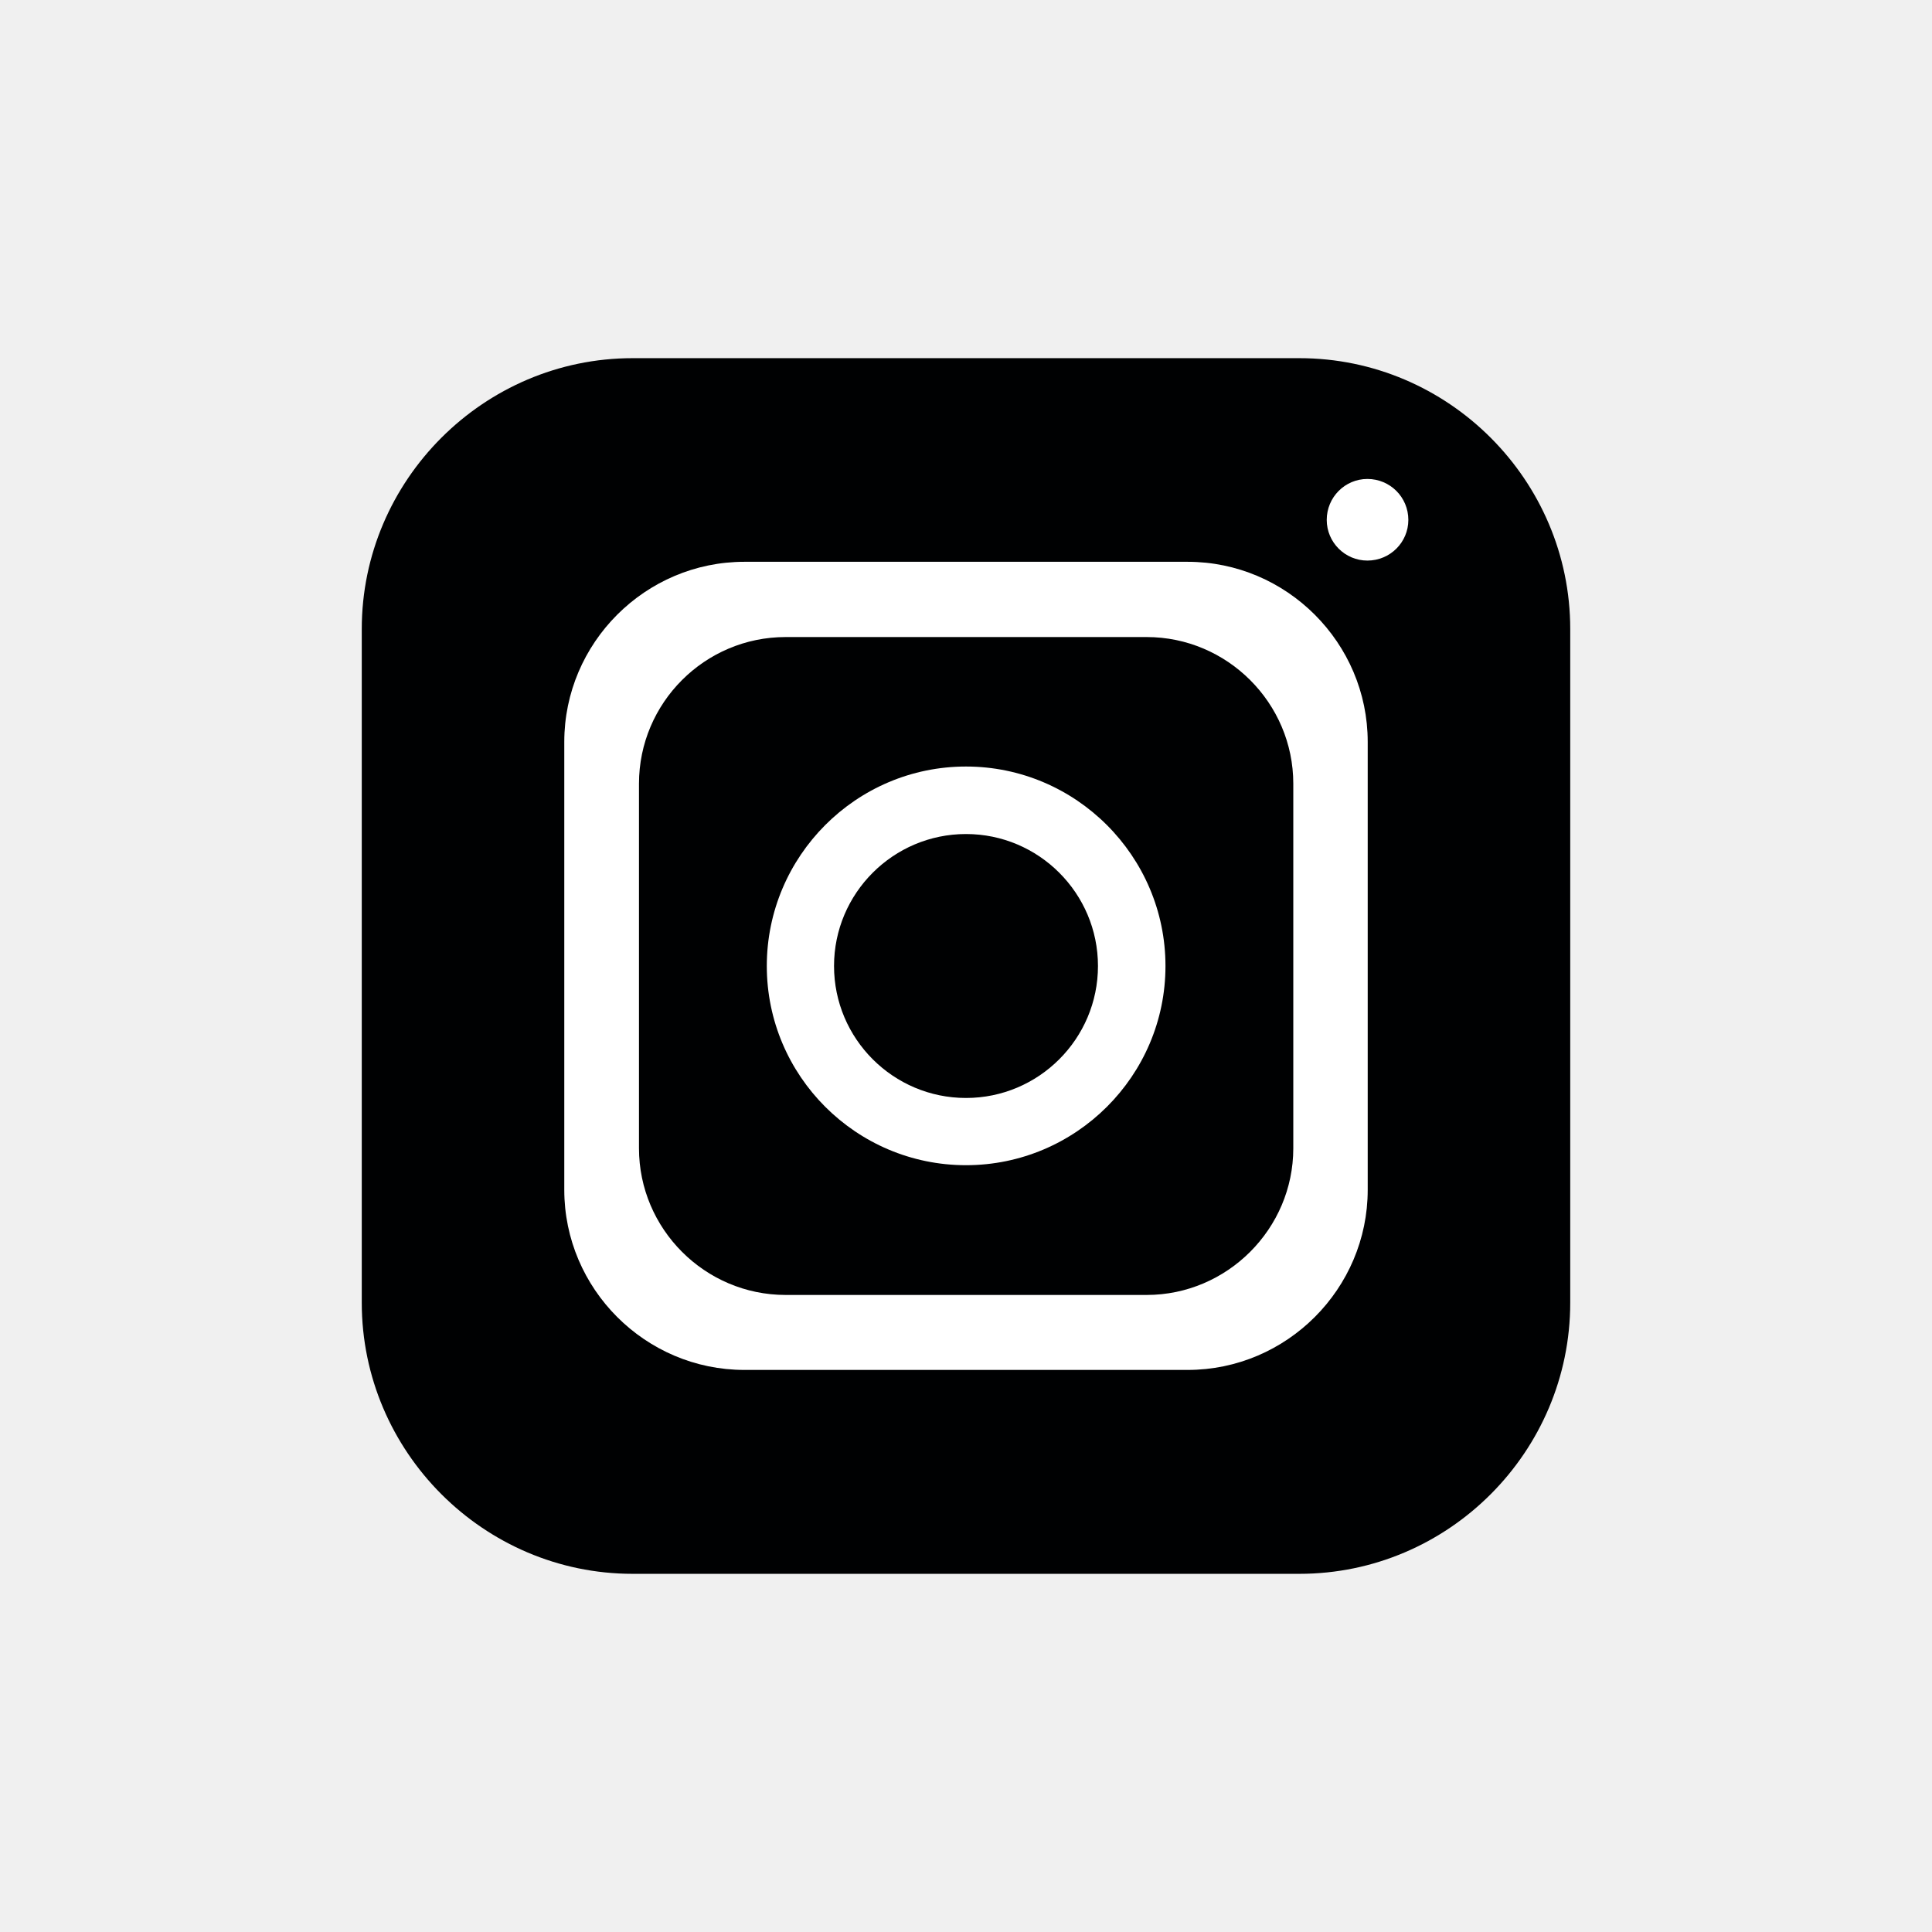
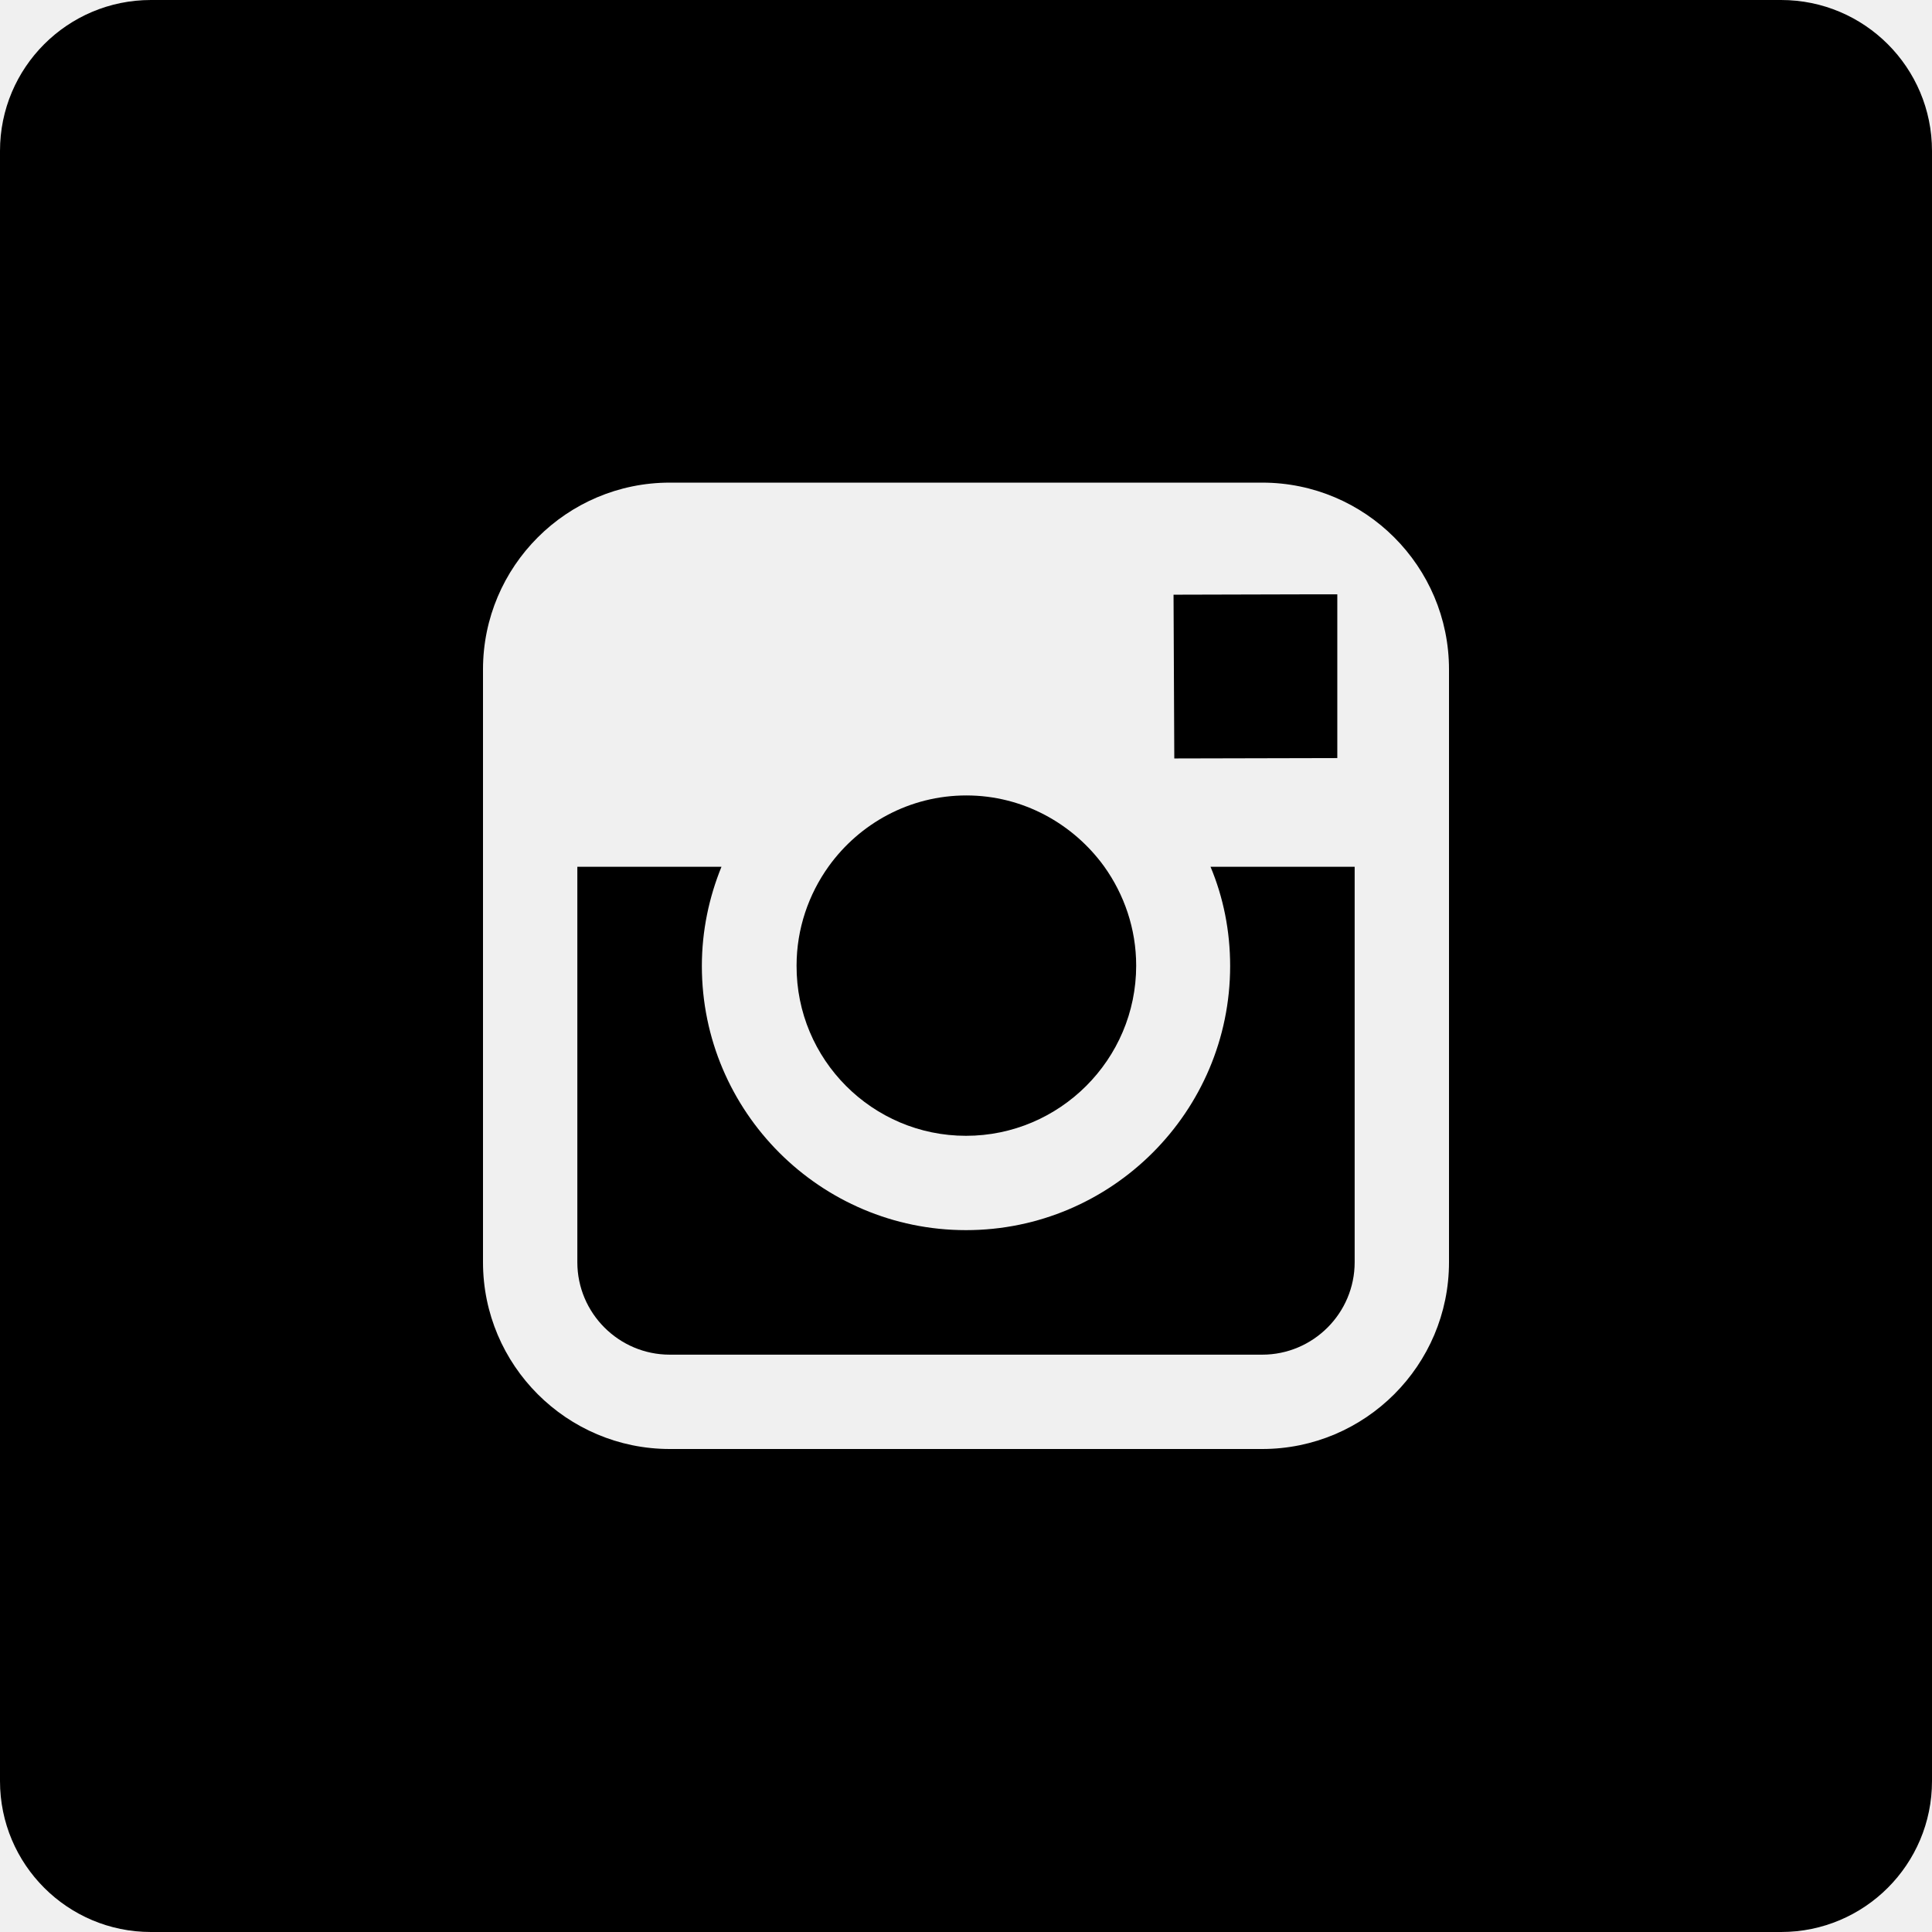
- <svg xmlns="http://www.w3.org/2000/svg" width="1279.997" height="1279.997" fill-rule="evenodd" clip-rule="evenodd" image-rendering="optimizeQuality" shape-rendering="geometricPrecision" text-rendering="geometricPrecision" viewBox="0 0 13333.33 13333.33" id="instagram-logo">
-   <path fill="#000102" d="M4365.91 2471.84l4601.51 0c1029.13,0 1869.24,842.02 1869.24,1869.25l0 4649.24c0,1029.14 -840.11,1871.15 -1869.24,1871.15l-4601.51 0c-1027.22,0 -1869.25,-842.02 -1869.25,-1871.15l0 -4649.24c0,-1027.23 842.02,-1869.25 1869.25,-1869.25z" />
-   <path fill="#fff" d="M8196.04 3877.12l-3058.76 0c-683.55,0 -1242.98,559.44 -1242.98,1242.98l0 3091.22c0,683.55 559.43,1242.98 1242.98,1242.98l3058.76 0c683.54,0 1242.98,-559.44 1242.98,-1242.98l0 -3091.22c0,-683.55 -559.44,-1242.98 -1242.98,-1242.98zm729.37 4047.8l0 0c0,555.62 -456.33,1011.95 -1011.95,1011.95l-2491.69 0c-557.53,0 -1011.95,-456.33 -1011.95,-1011.95l0 -2516.51c0,-557.53 454.42,-1011.95 1011.95,-1011.95l2491.69 0c555.62,0 1011.95,454.42 1011.95,1011.95l0 2516.51z" />
-   <path fill="#fff" fill-rule="nonzero" d="M6666.67 5290.03c-758.01,0 -1374.73,618.63 -1374.73,1376.63 0,758.01 616.72,1374.73 1374.73,1374.73 758,0 1376.63,-616.72 1376.63,-1374.73 0,-758.01 -618.63,-1376.63 -1376.63,-1376.63zm0 2287.39l0 0c-502.16,0 -910.76,-408.6 -910.76,-910.76 0,-502.16 408.6,-910.75 910.76,-910.75 502.15,0 910.75,408.59 910.75,910.75 0,502.16 -408.6,910.76 -910.75,910.76z" />
-   <path fill="#fff" d="M9436.86 3868.69c156.56,0 282.58,-126.02 282.58,-280.67 0,-156.56 -126.02,-282.58 -282.58,-282.58 -154.66,0 -280.67,126.02 -280.67,282.58 0,154.66 126.02,280.67 280.67,280.67z" />
-   <rect width="13333.33" height="13333.33" fill="none" />
+ <svg xmlns="http://www.w3.org/2000/svg" fill="#000000" height="800px" width="800px" version="1.1" id="Layer_1" viewBox="-143 145 512 512" xml:space="preserve">
+   <g>
+     <path d="M113,446c24.8,0,45.1-20.2,45.1-45.1c0-9.8-3.2-18.9-8.5-26.3c-8.2-11.3-21.5-18.8-36.5-18.8s-28.3,7.4-36.5,18.8   c-5.3,7.4-8.5,16.5-8.5,26.3C68,425.8,88.2,446,113,446z" />
+     <polygon points="211.4,345.9 211.4,308.1 211.4,302.5 205.8,302.5 168,302.6 168.2,346  " />
+     <path d="M329,145h-432c-22.1,0-40,17.9-40,40v432c0,22.1,17.9,40,40,40h432c22.1,0,40-17.9,40-40V185C369,162.9,351.1,145,329,145z    M241,374.7v104.8c0,27.3-22.2,49.5-49.5,49.5h-157C7.2,529-15,506.8-15,479.5V374.7v-52.3c0-27.3,22.2-49.5,49.5-49.5h157   c27.3,0,49.5,22.2,49.5,49.5V374.7z" />
+     <path d="M183,401c0,38.6-31.4,70-70,70c-38.6,0-70-31.4-70-70c0-9.3,1.9-18.2,5.2-26.3H10v104.8C10,493,21,504,34.5,504h157   c13.5,0,24.5-11,24.5-24.5V374.7h-38.2C181.2,382.8,183,391.7,183,401z" />
+   </g>
</svg>
